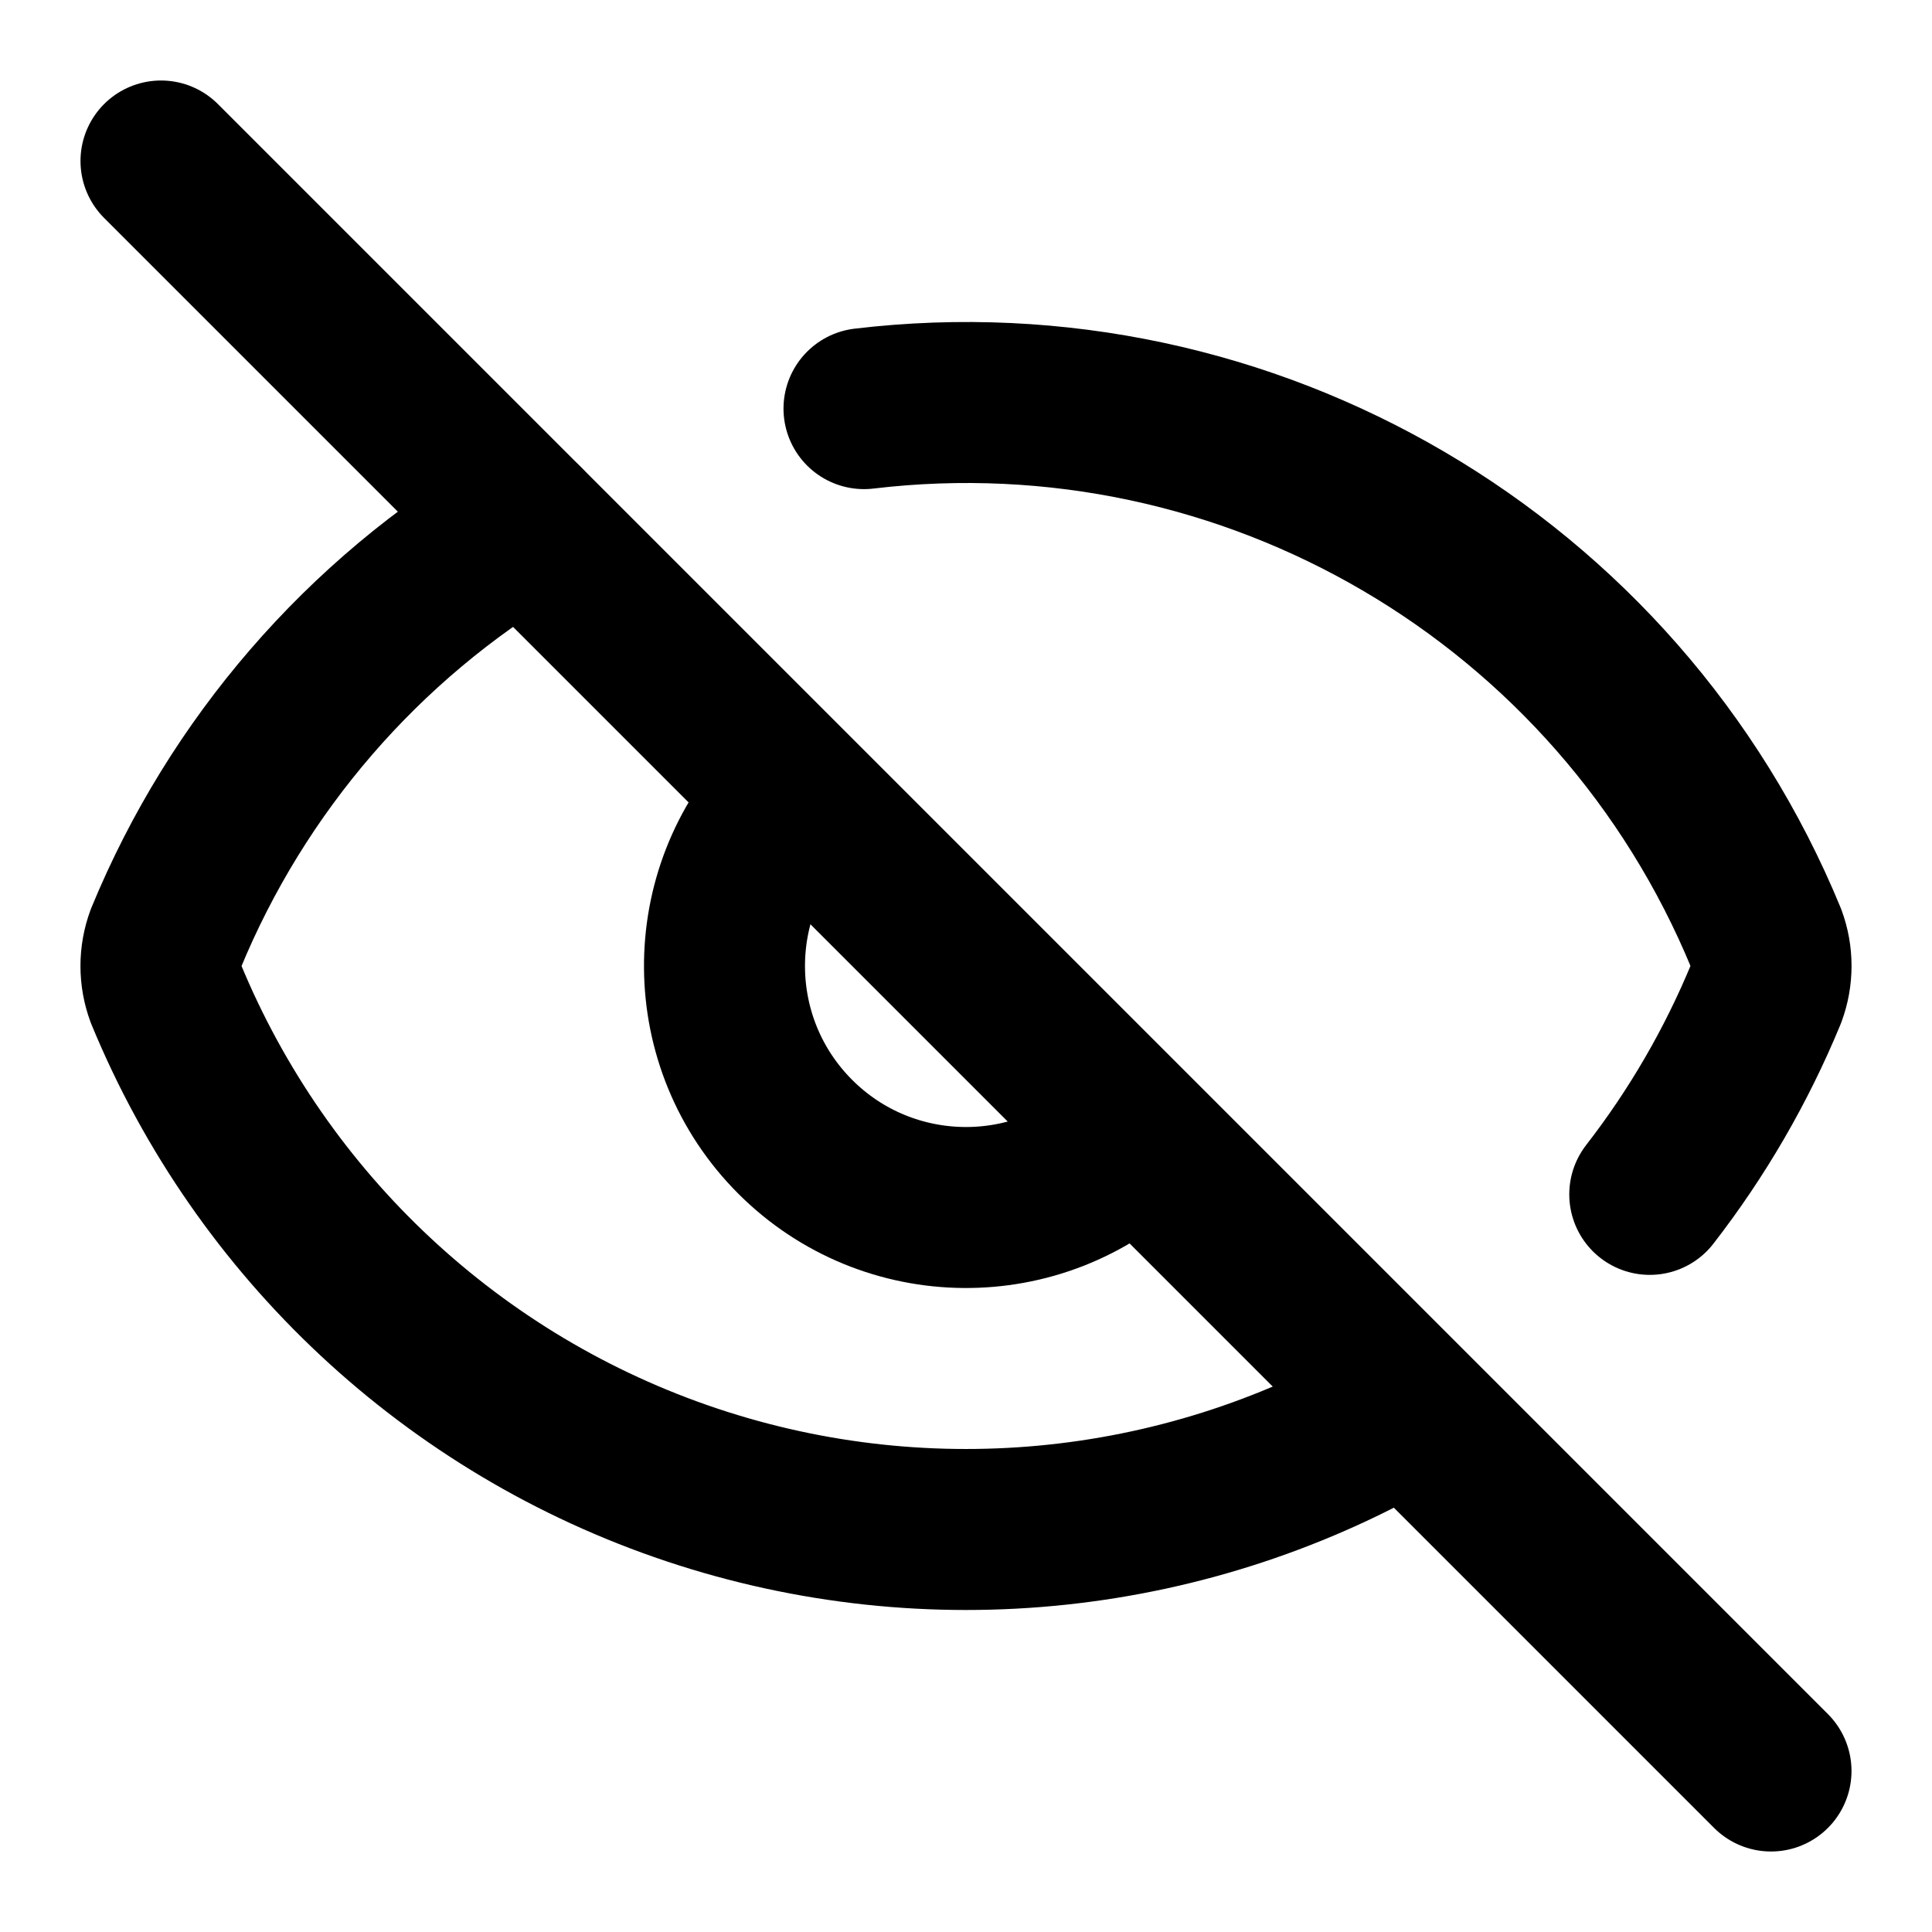
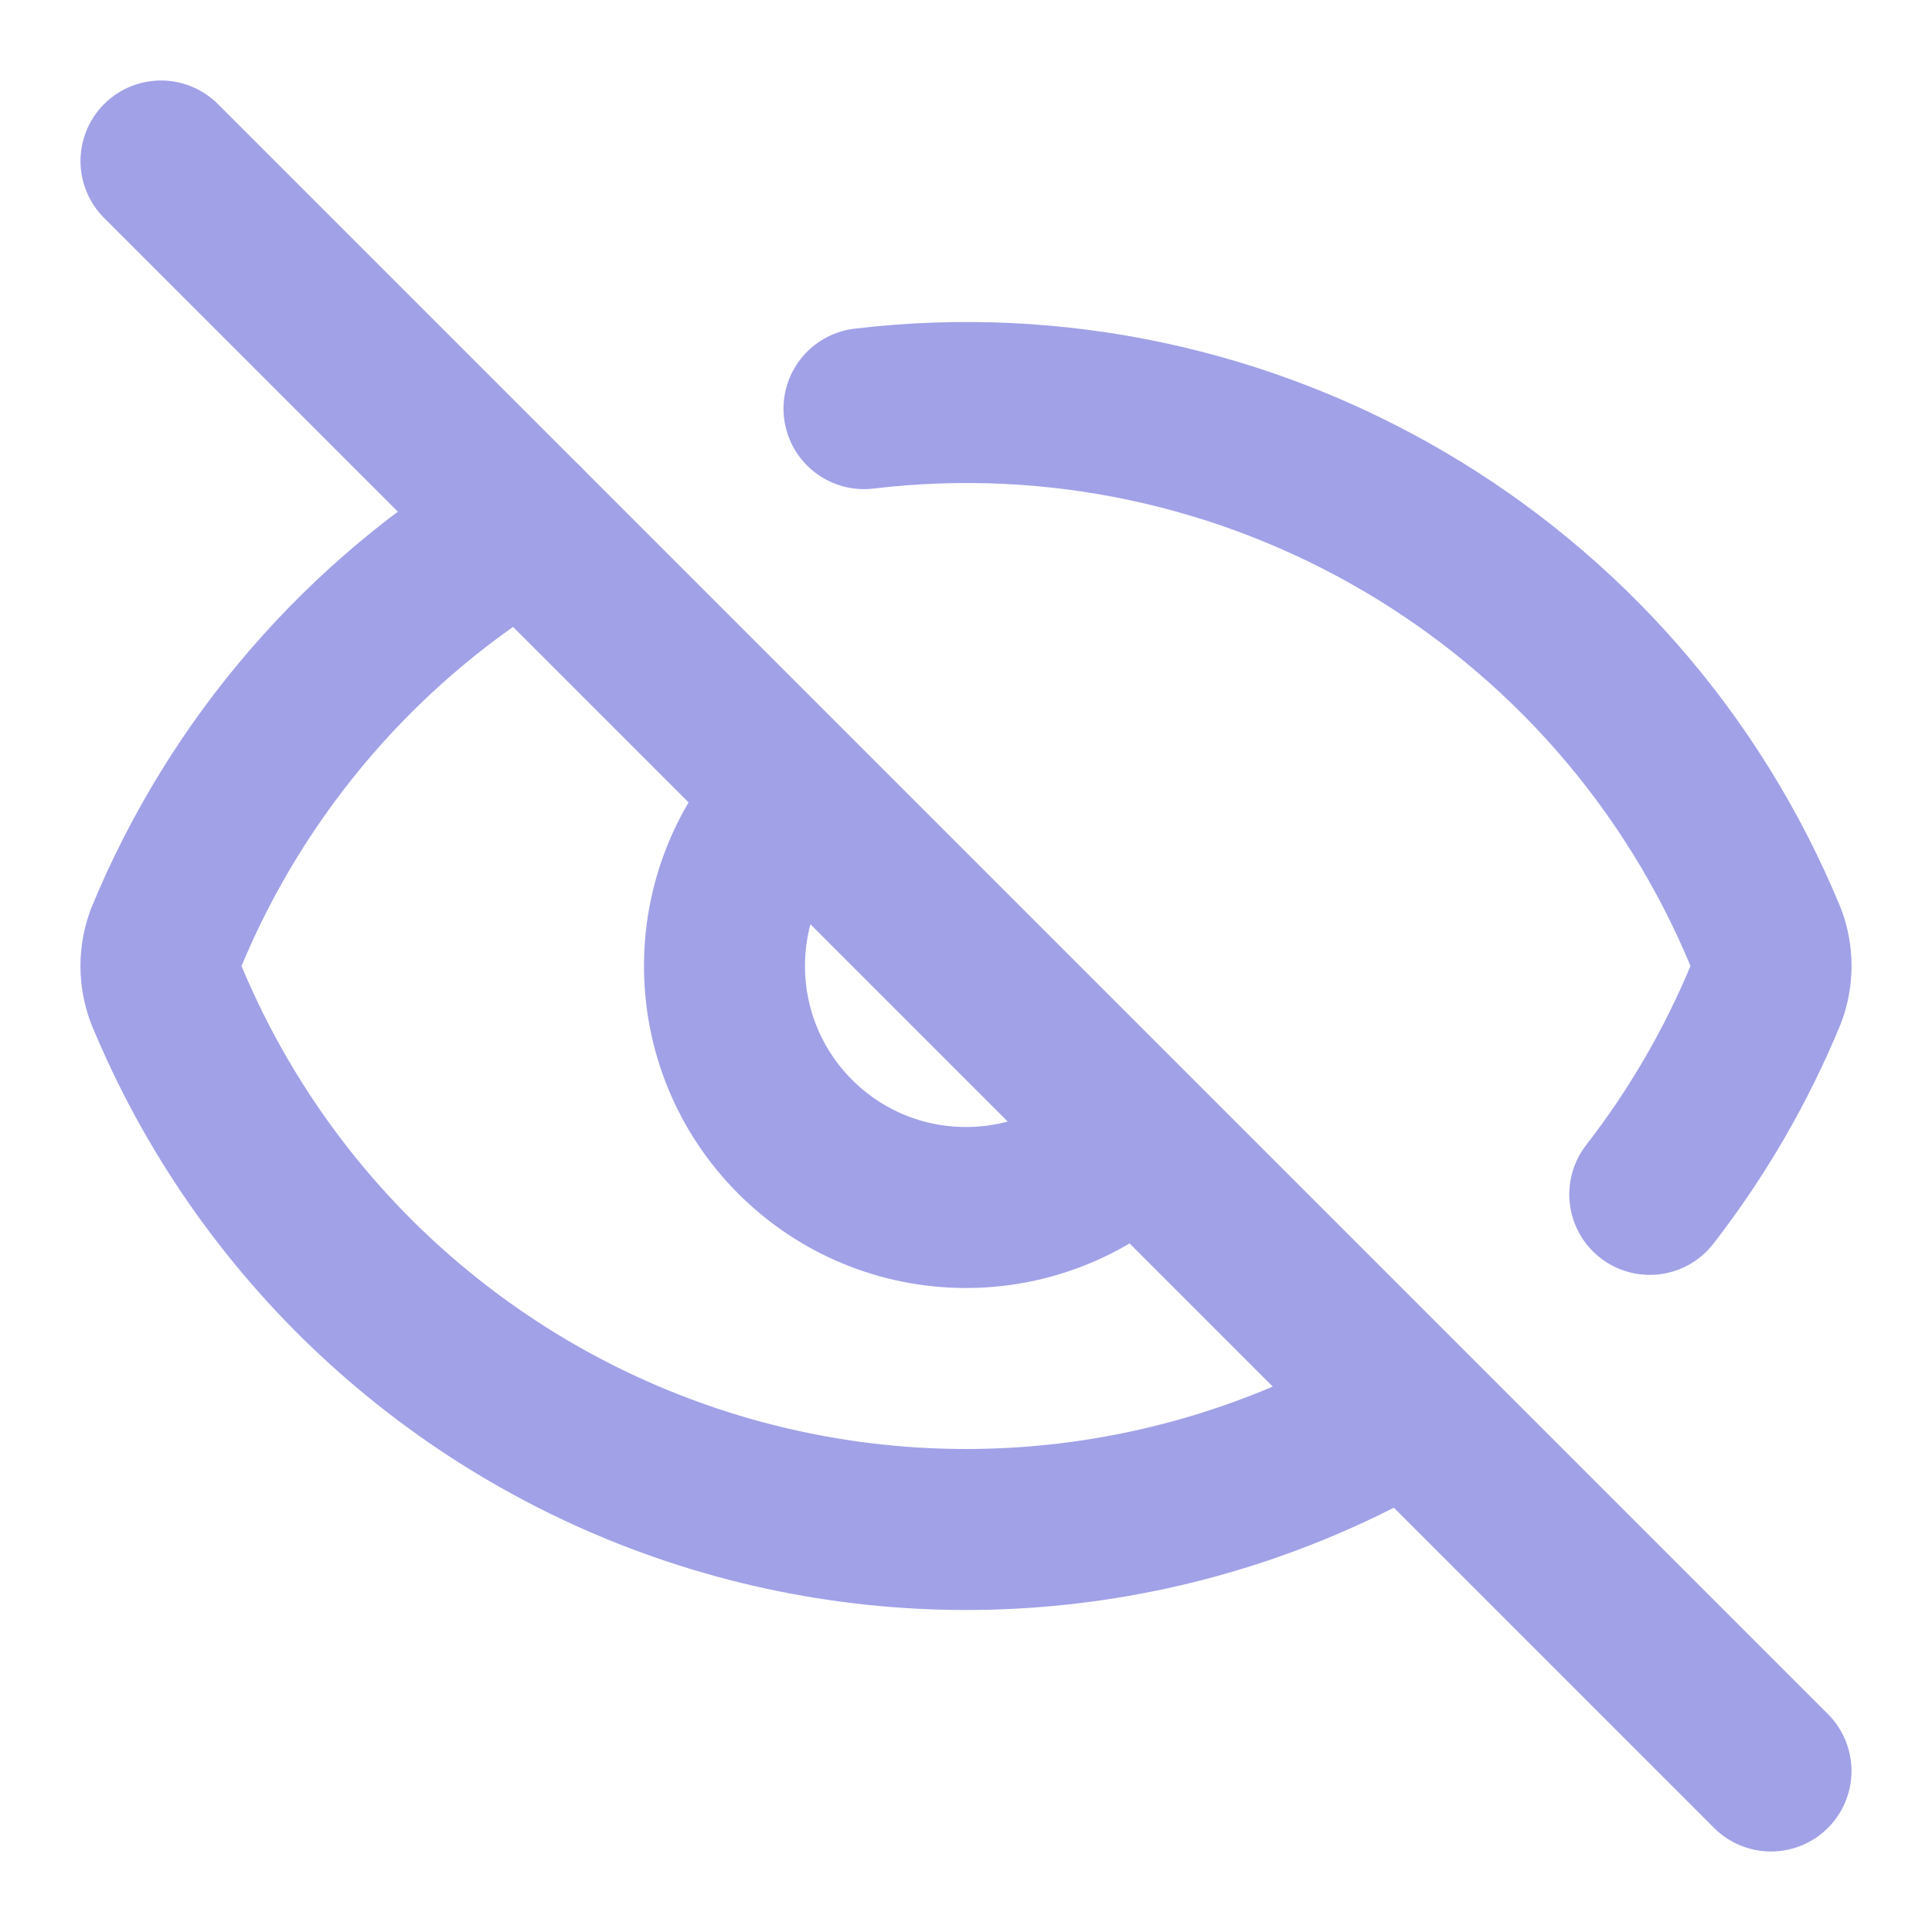
- <svg xmlns="http://www.w3.org/2000/svg" width="24" height="24" viewBox="0 0 24 24" fill="none" stroke="currentColor" stroke-width="2" stroke-linecap="round" stroke-linejoin="round" class="lucide lucide-eye-off-icon lucide-eye-off">
+ <svg xmlns="http://www.w3.org/2000/svg" width="24" height="24" viewBox="0 0 24 24" fill="none" stroke="#A1A1E8" stroke-width="2" stroke-linecap="round" stroke-linejoin="round" class="lucide lucide-eye-off-icon lucide-eye-off">
  <path d="M10.733 5.076a10.744 10.744 0 0 1 11.205 6.575 1 1 0 0 1 0 .696 10.747 10.747 0 0 1-1.444 2.49" />
  <path d="M14.084 14.158a3 3 0 0 1-4.242-4.242" />
  <path d="M17.479 17.499a10.75 10.75 0 0 1-15.417-5.151 1 1 0 0 1 0-.696 10.75 10.75 0 0 1 4.446-5.143" />
  <path d="m2 2 20 20" />
</svg>
